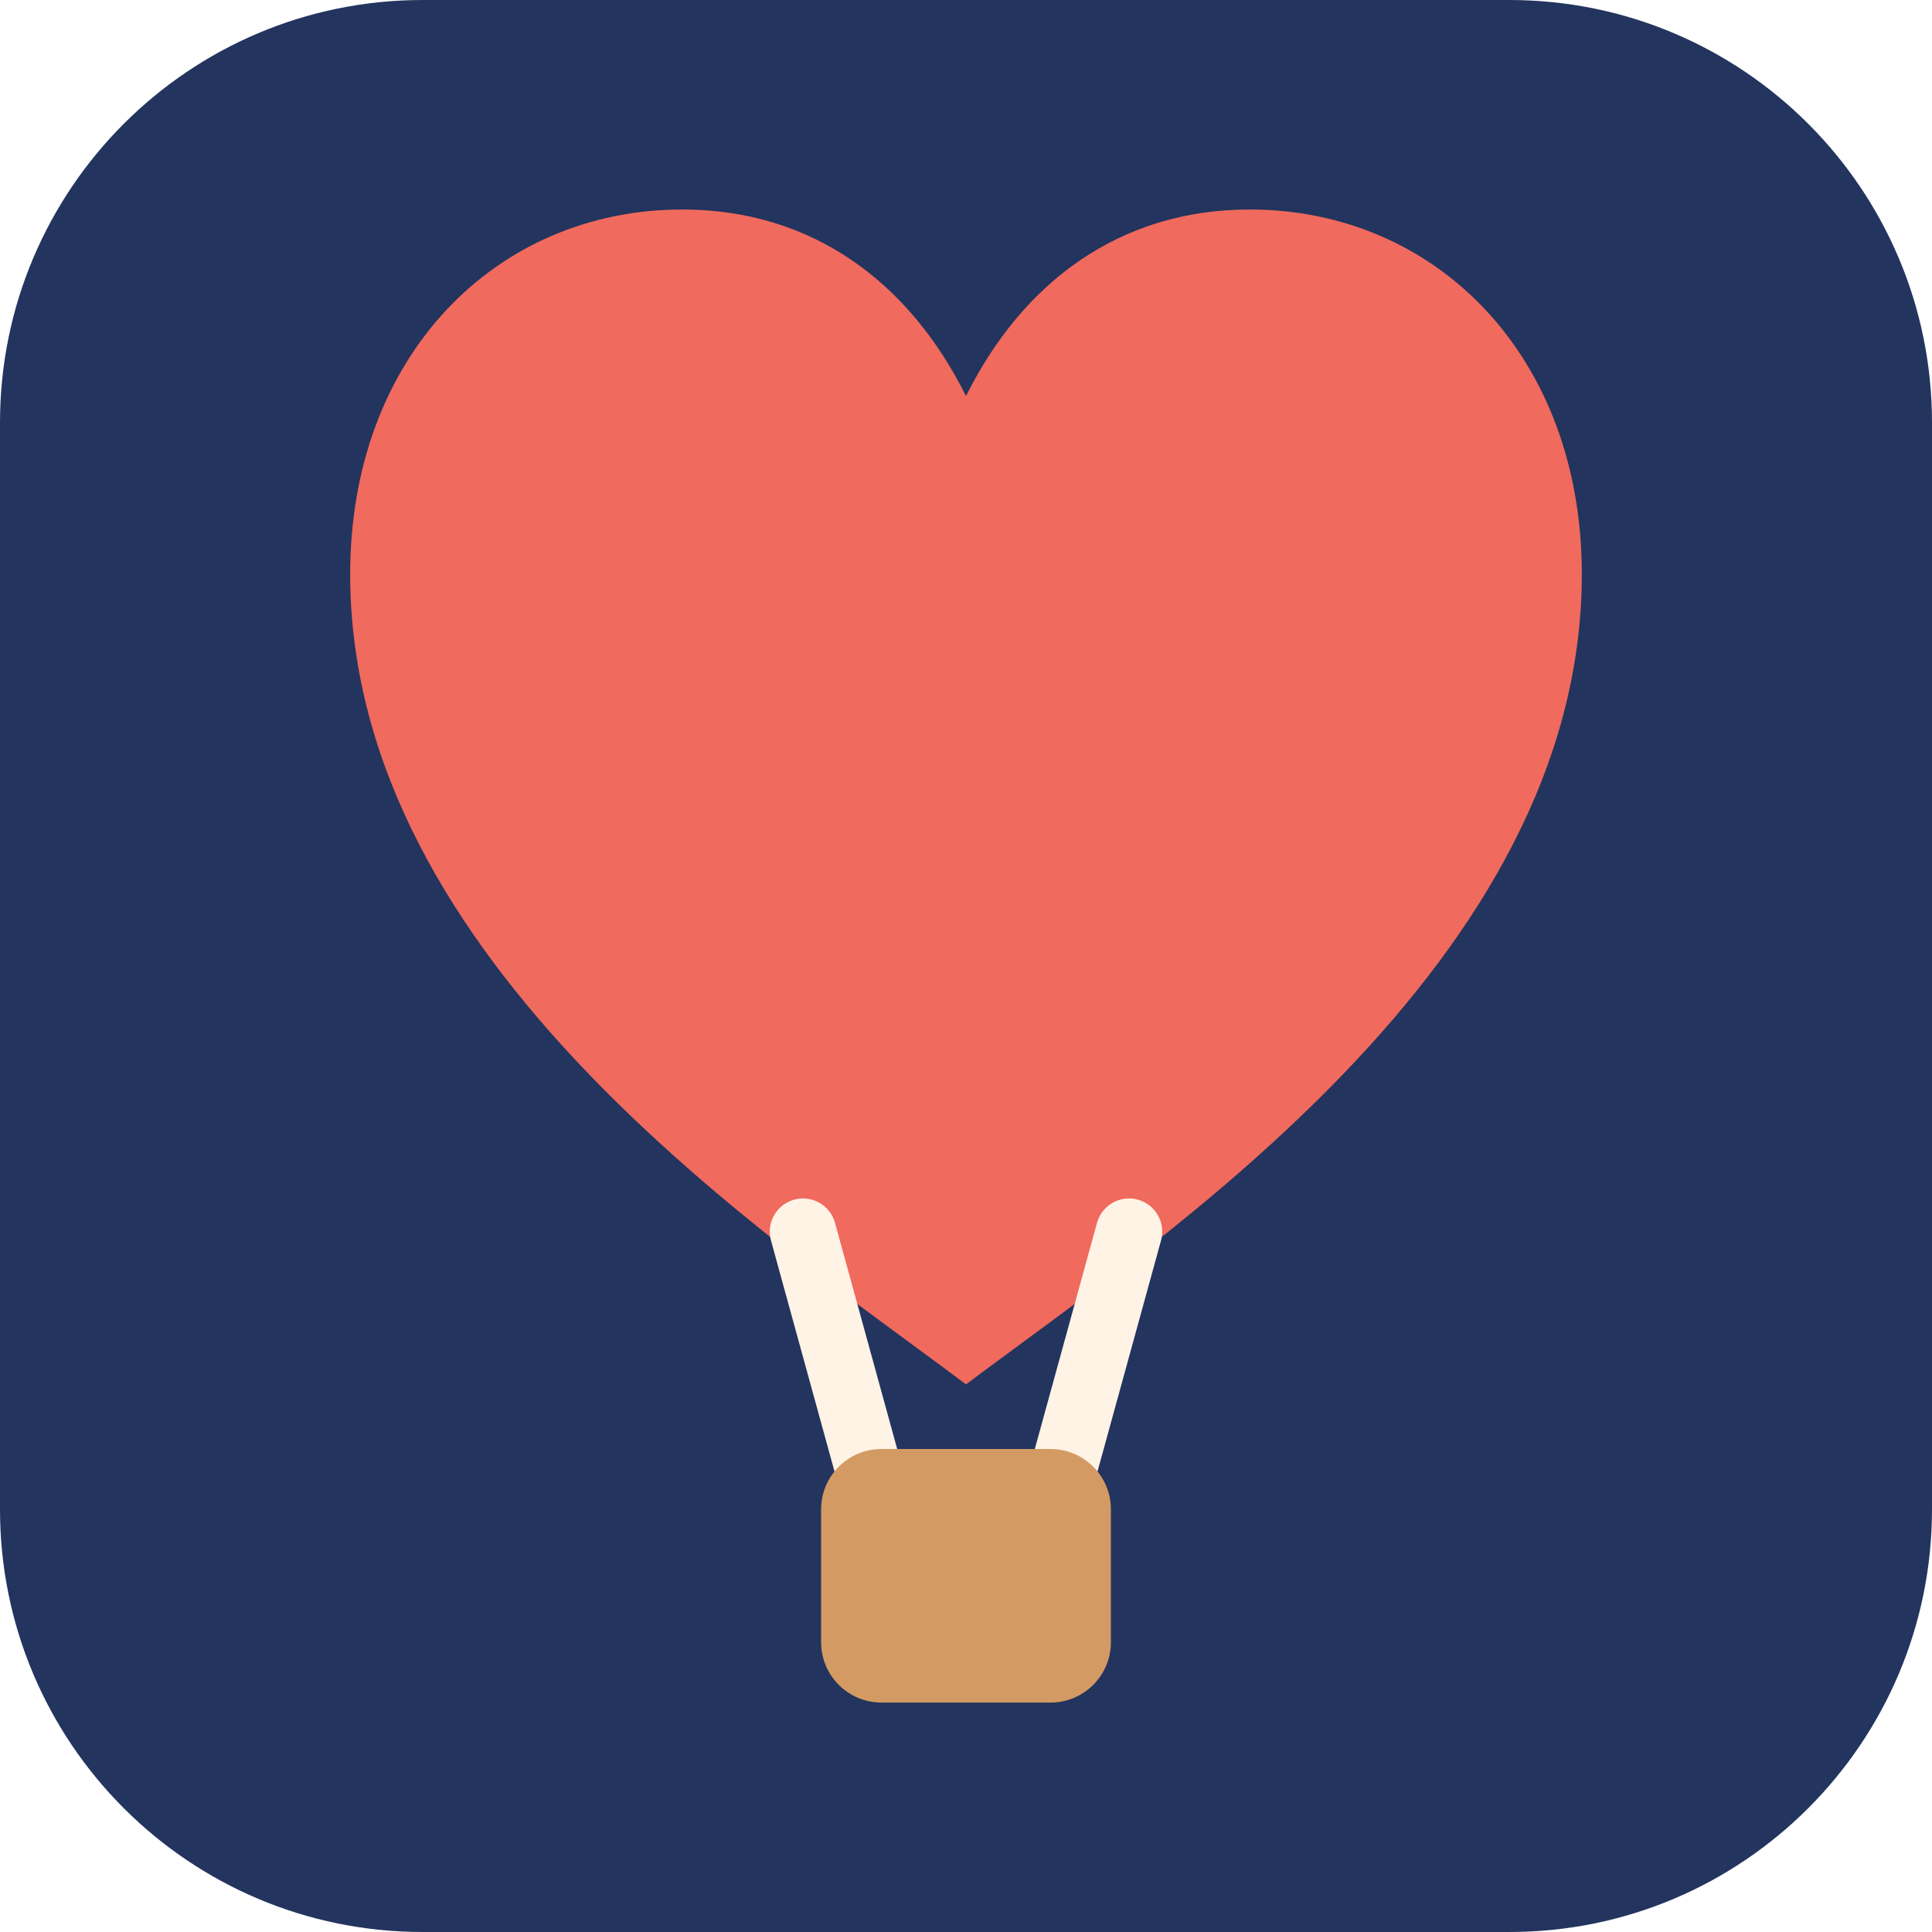
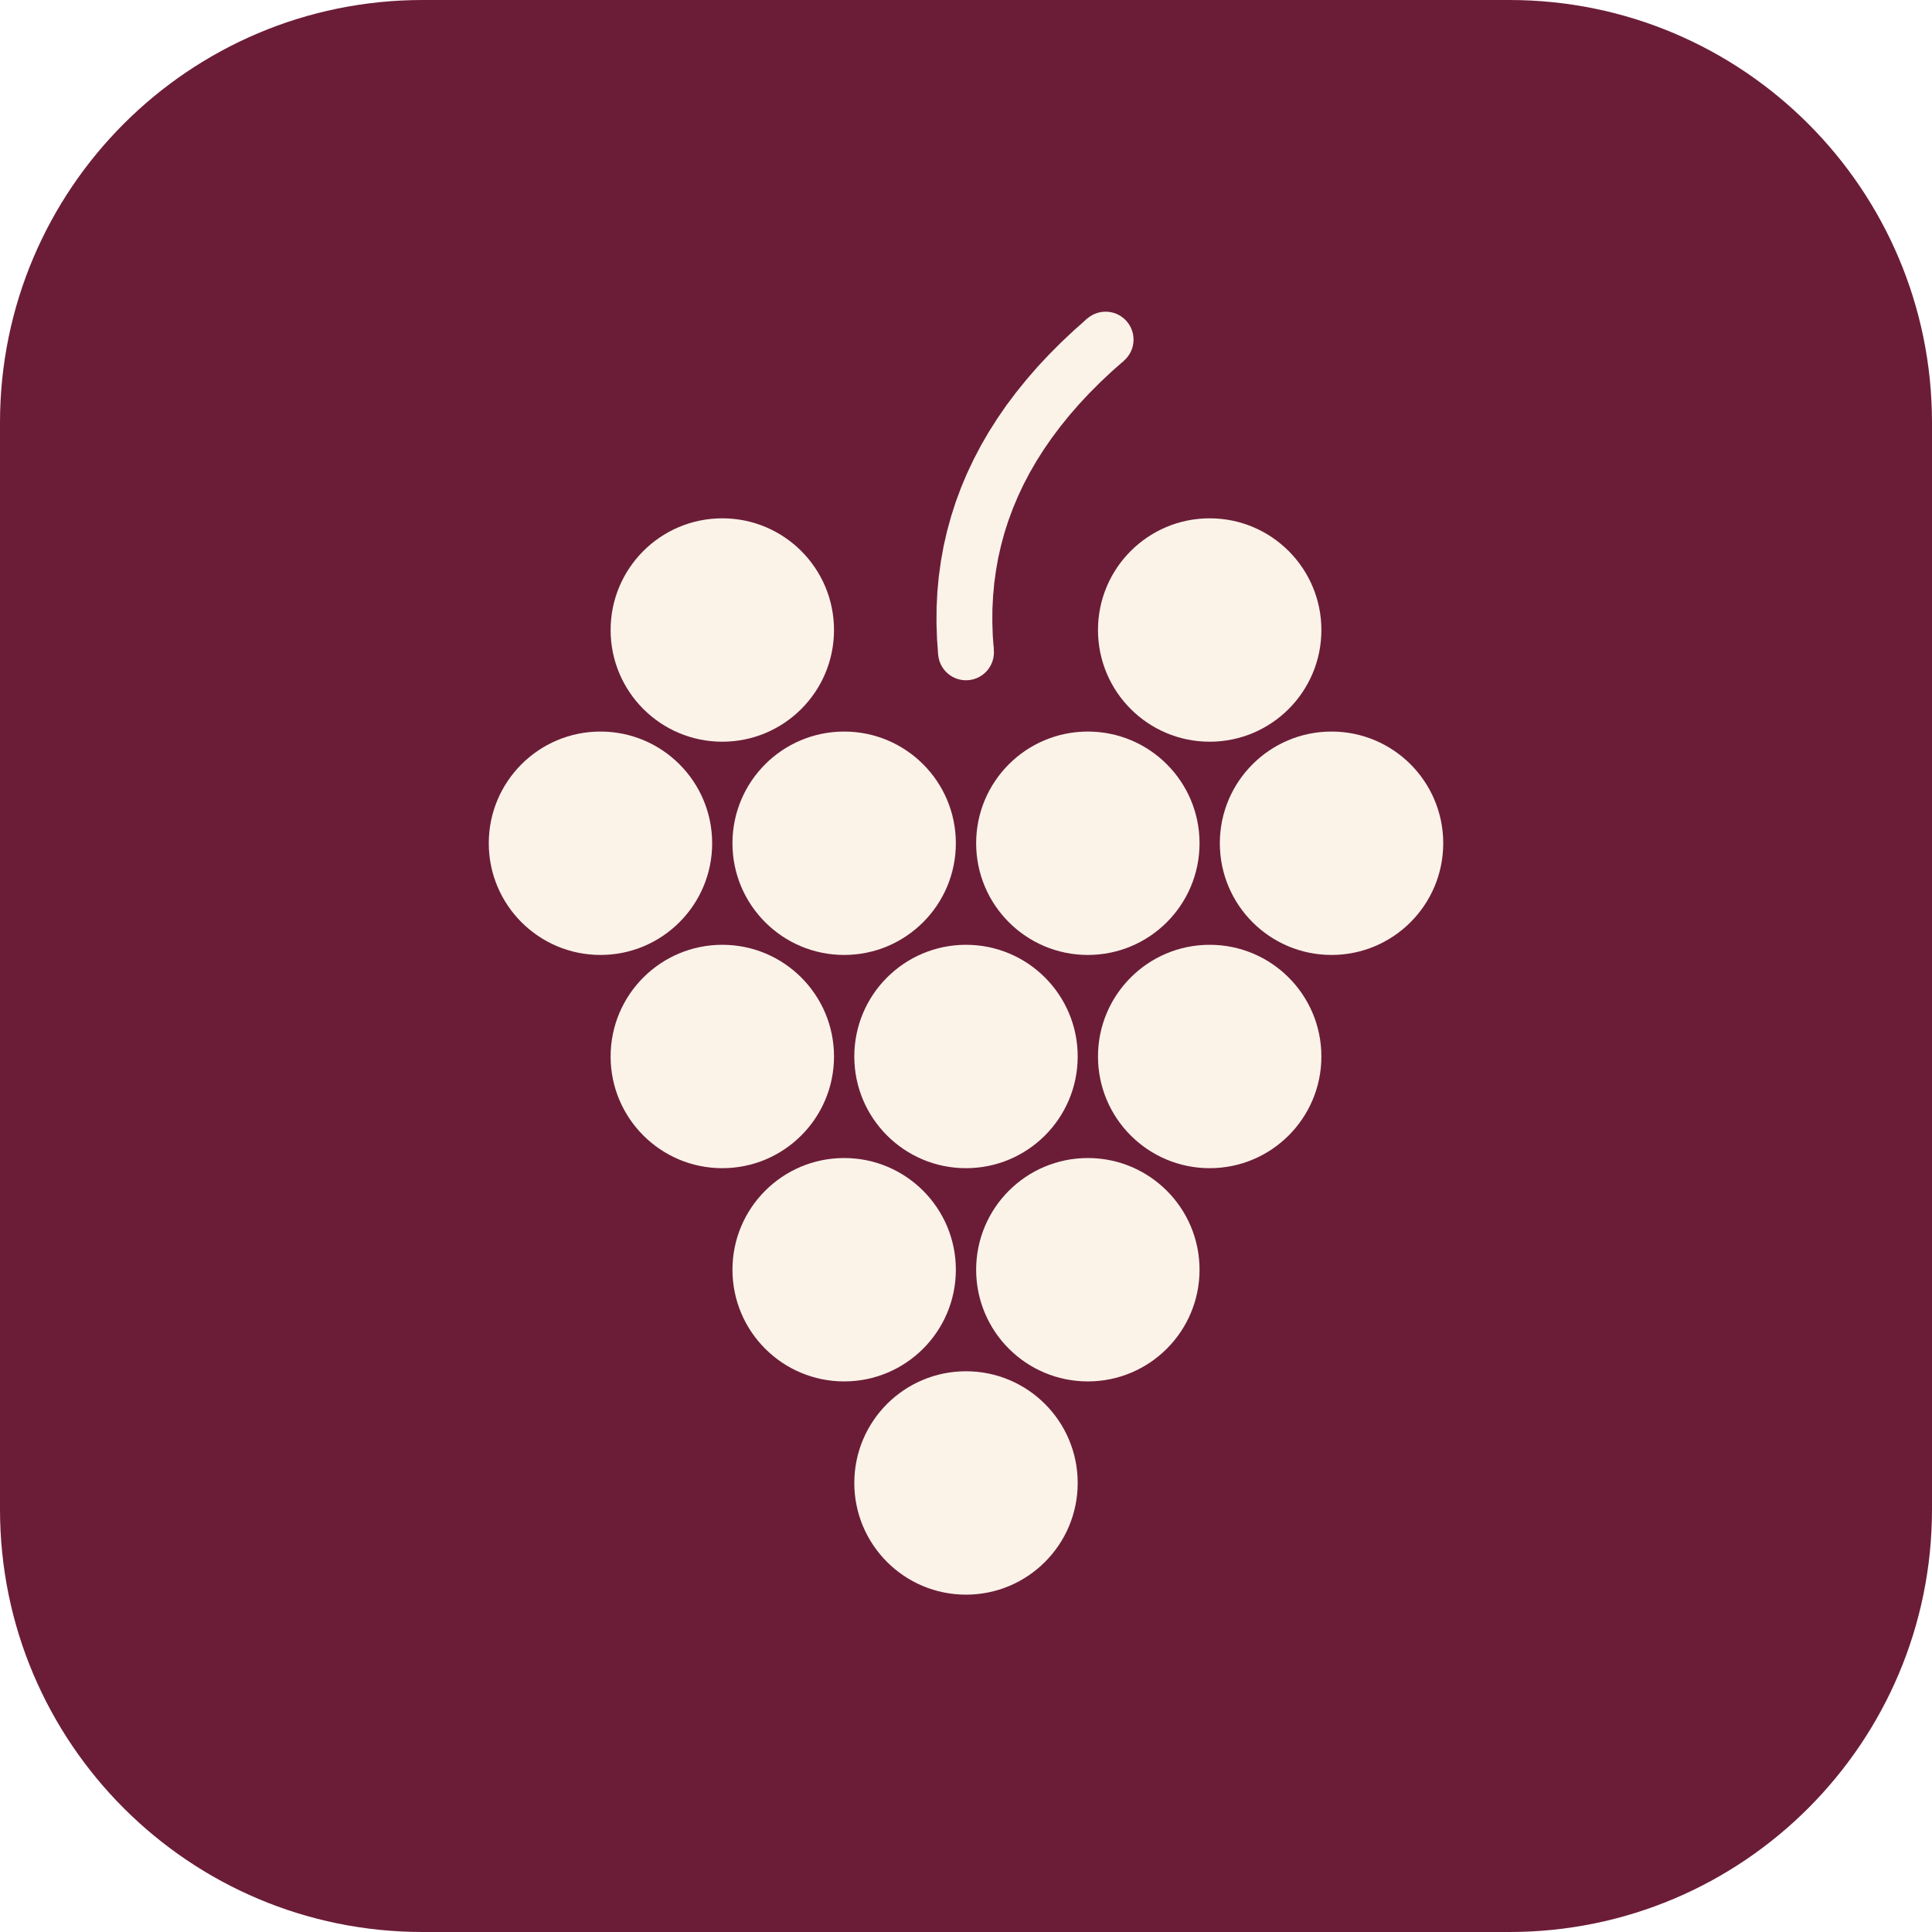
- <svg xmlns="http://www.w3.org/2000/svg" viewBox="0 0 32 32" width="32" height="32">
-   <rect width="32" height="32" rx="7" fill="#23345E" />
-   <path d="M16 22.93C12.78 20.51 5.8 15.95 5.8 9.51C5.8 5.89 8.22 3.47 11.3 3.47C13.45 3.47 15.06 4.67 16 6.56C16.94 4.67 18.55 3.47 20.7 3.47C23.78 3.47 26.2 5.89 26.2 9.51C26.2 15.95 19.22 20.51 16 22.93Z" fill="#F06A5D" />
-   <g stroke="#FFF3E6" stroke-width="1.1" stroke-linecap="round">
-     <line x1="13.3" y1="20.4" x2="14.4" y2="24.4" />
-     <line x1="18.7" y1="20.4" x2="17.6" y2="24.4" />
+ <svg xmlns="http://www.w3.org/2000/svg" viewBox="0 0 512 512" width="512" height="512">
+   <rect width="512" height="512" rx="112" fill="#6B1D38" />
+   <g fill="#FBF3E8">
+     <circle cx="191.42" cy="166.96" r="29.6" />
+     <circle cx="320.58" cy="166.96" r="29.6" />
+     <circle cx="159.13" cy="223.47" r="29.6" />
+     <circle cx="223.71" cy="223.47" r="29.6" />
+     <circle cx="288.29" cy="223.47" r="29.6" />
+     <circle cx="352.87" cy="223.47" r="29.6" />
+     <circle cx="191.42" cy="279.98" r="29.6" />
+     <circle cx="256" cy="279.98" r="29.6" />
+     <circle cx="320.58" cy="279.98" r="29.6" />
+     <circle cx="223.71" cy="336.49" r="29.6" />
+     <circle cx="288.29" cy="336.49" r="29.6" />
+     <circle cx="256" cy="393" r="29.6" />
  </g>
-   <rect x="13.6" y="24" width="4.8" height="4.2" rx="1" fill="#D49A63" />
+   <g fill="#FBF3E8">
+     <path d="M263.37,172.19 L263.1,168.56 L262.98,164.97 L263,161.43 L263.18,157.94 L263.49,154.5 L263.96,151.1 L264.56,147.74 L265.32,144.42 L266.21,141.14 L267.26,137.89 L268.45,134.68 L269.79,131.5 L271.27,128.35 L272.91,125.23 L274.7,122.14 L276.64,119.08 L278.74,116.05 L280.99,113.05 L283.39,110.07 L285.96,107.12 L288.68,104.2 L291.57,101.31 L294.61,98.45 L297.82,95.62 L288.18,84.38 L284.64,87.51 L281.26,90.69 L278.03,93.93 L274.96,97.21 L272.06,100.56 L269.31,103.95 L266.72,107.4 L264.3,110.91 L262.04,114.47 L259.95,118.08 L258.03,121.75 L256.27,125.46 L254.69,129.23 L253.27,133.05 L252.03,136.92 L250.96,140.83 L250.06,144.78 L249.34,148.78 L248.79,152.82 L248.41,156.9 L248.21,161.02 L248.18,165.17 L248.32,169.35 L248.63,173.57Z" />
+     <circle cx="256" cy="172.88" r="7.4" />
+     <circle cx="293" cy="90" r="7.4" />
+   </g>
</svg>
